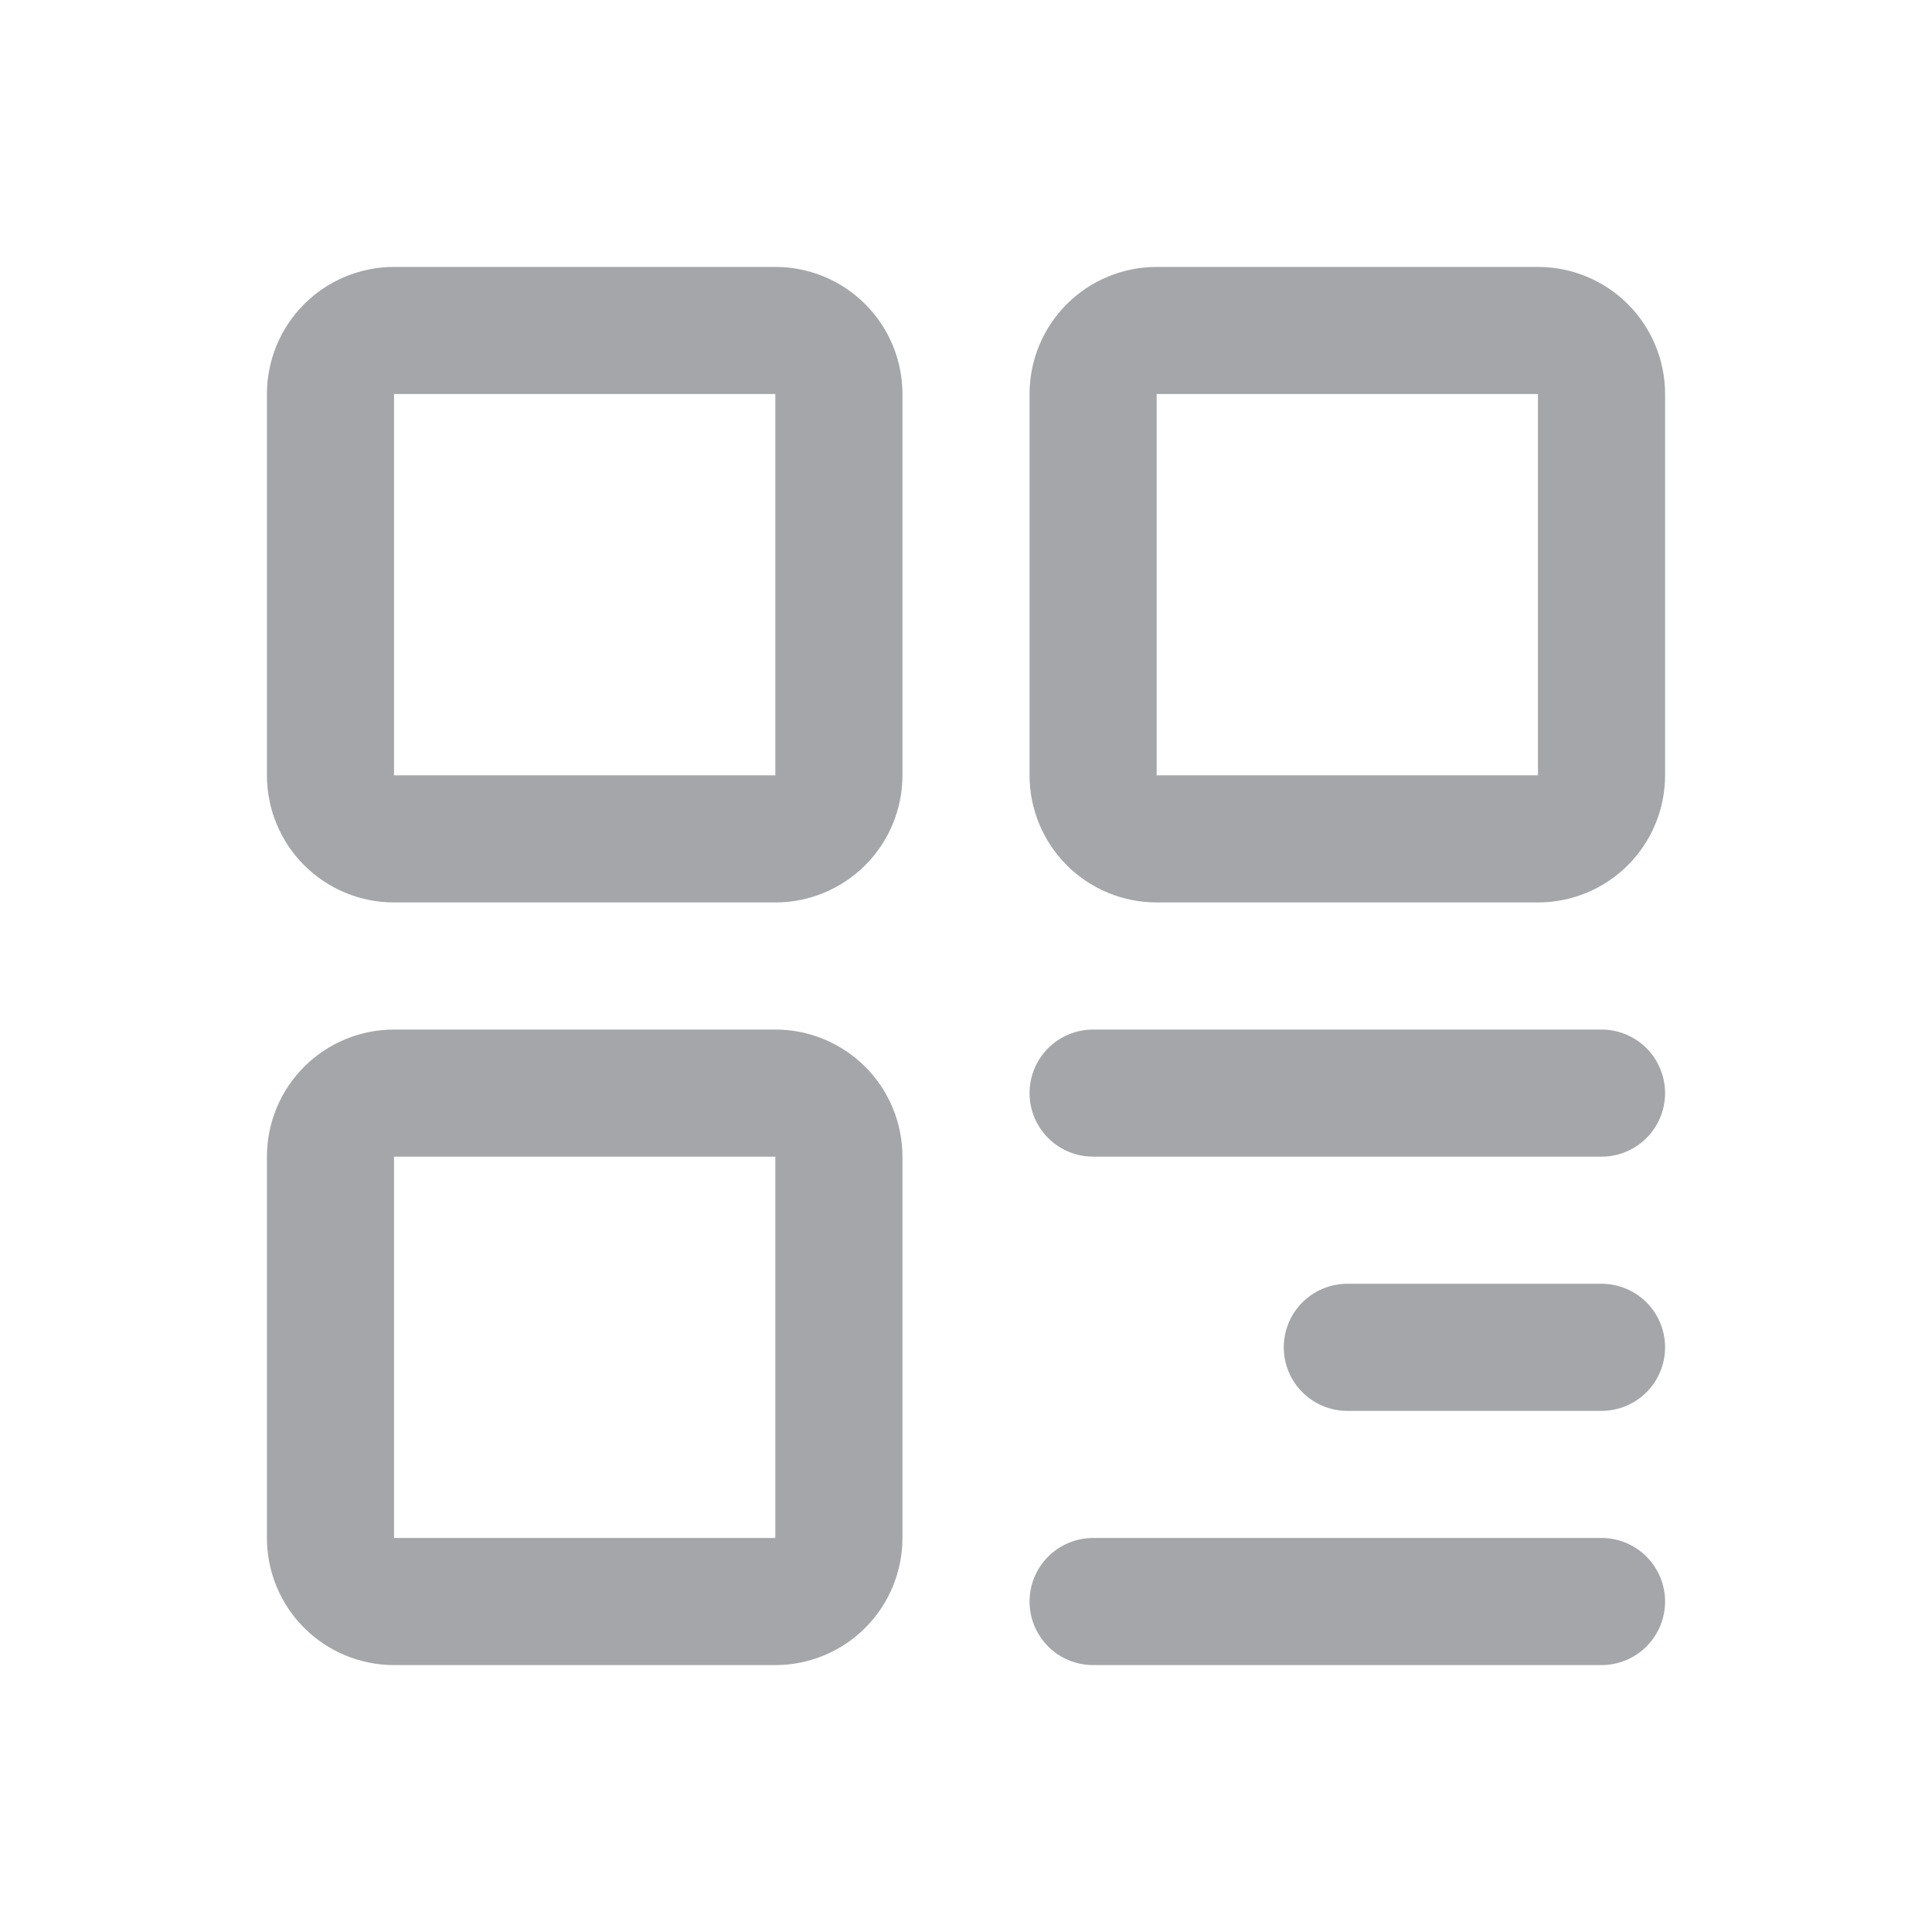
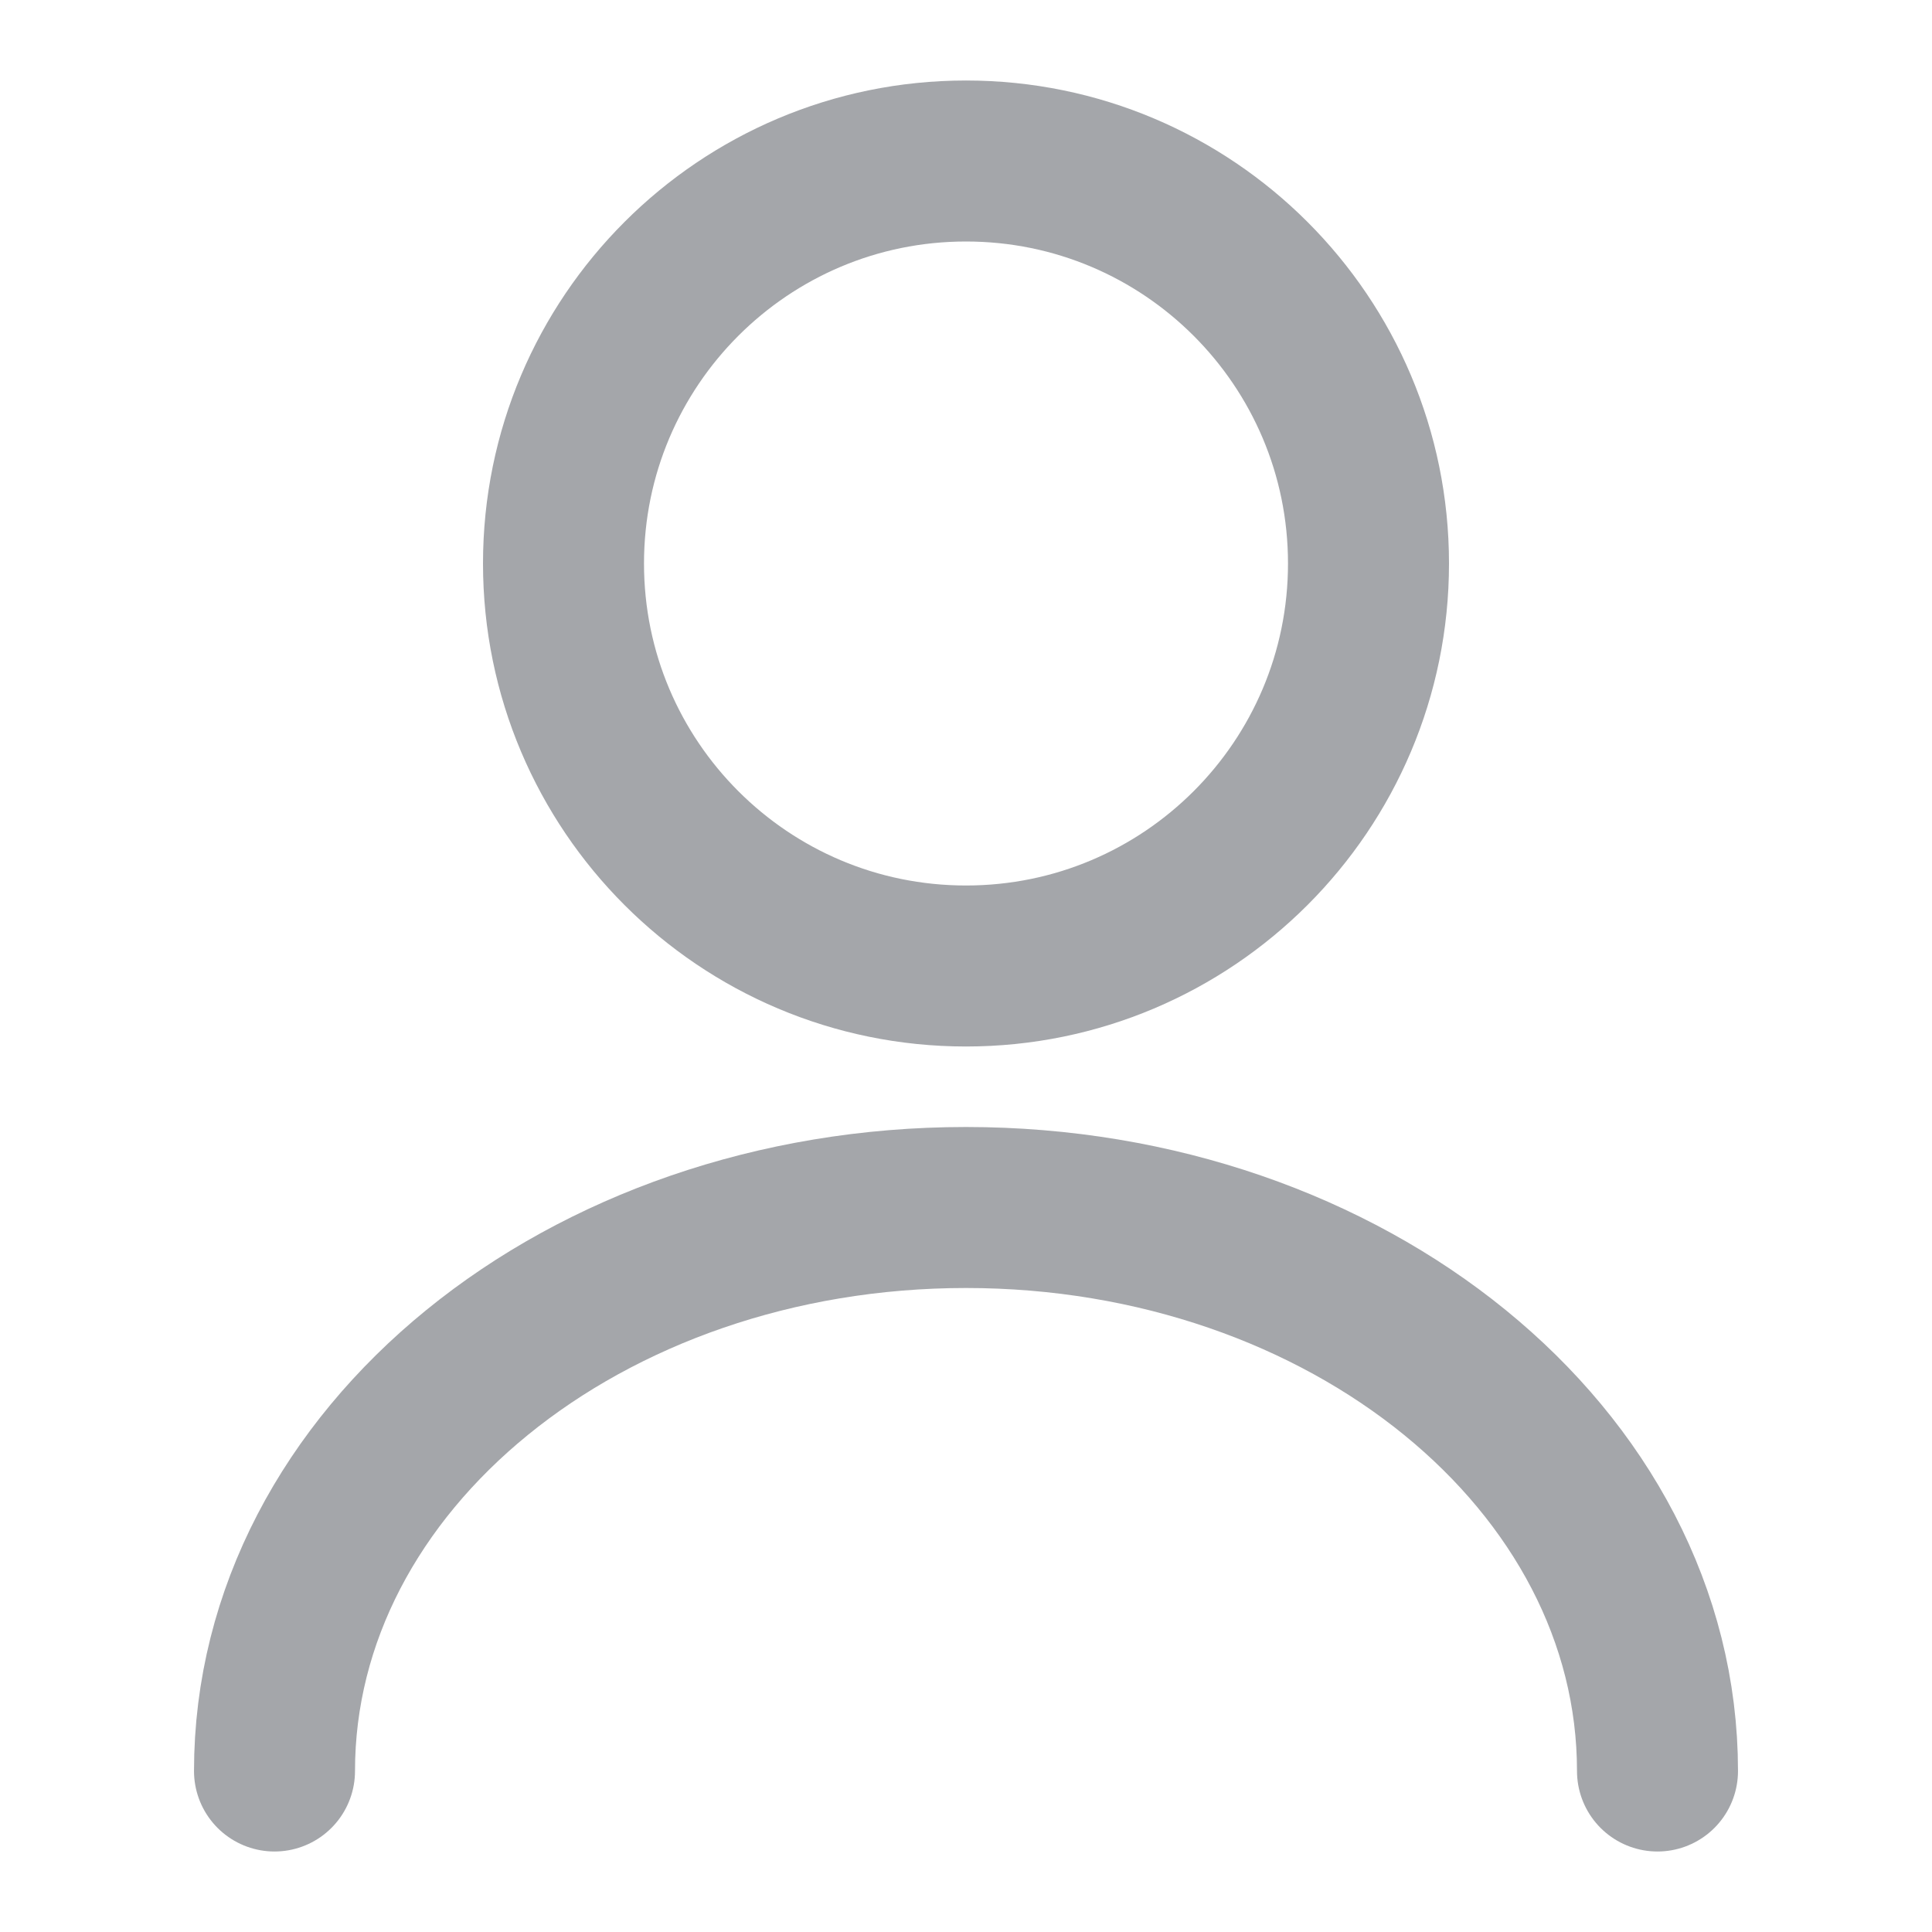
- <svg xmlns="http://www.w3.org/2000/svg" width="19" height="19" viewBox="0 0 19 19" fill="none">
-   <path d="M7.625 3.25H3.875C3.709 3.25 3.55 3.316 3.433 3.433C3.316 3.55 3.25 3.709 3.25 3.875V7.625C3.25 7.791 3.316 7.95 3.433 8.067C3.55 8.184 3.709 8.25 3.875 8.25H7.625C7.791 8.25 7.95 8.184 8.067 8.067C8.184 7.95 8.25 7.791 8.25 7.625V3.875C8.25 3.709 8.184 3.55 8.067 3.433C7.95 3.316 7.791 3.25 7.625 3.25ZM7.625 10.75H3.875C3.709 10.75 3.55 10.816 3.433 10.933C3.316 11.05 3.25 11.209 3.25 11.375V15.125C3.25 15.291 3.316 15.45 3.433 15.567C3.55 15.684 3.709 15.75 3.875 15.75H7.625C7.791 15.75 7.95 15.684 8.067 15.567C8.184 15.45 8.25 15.291 8.25 15.125V11.375C8.25 11.209 8.184 11.05 8.067 10.933C7.95 10.816 7.791 10.75 7.625 10.75ZM15.125 3.25H11.375C11.209 3.25 11.05 3.316 10.933 3.433C10.816 3.55 10.75 3.709 10.75 3.875V7.625C10.75 7.791 10.816 7.95 10.933 8.067C11.05 8.184 11.209 8.25 11.375 8.25H15.125C15.291 8.25 15.45 8.184 15.567 8.067C15.684 7.95 15.75 7.791 15.75 7.625V3.875C15.75 3.709 15.684 3.55 15.567 3.433C15.45 3.316 15.291 3.25 15.125 3.25Z" stroke="#A4A6AA" stroke-width="1.25" stroke-linejoin="round" />
-   <path d="M10.75 10.75H15.75M13.25 13.25H15.75M10.75 15.75H15.75" stroke="#A4A6AA" stroke-width="1.25" stroke-linecap="round" stroke-linejoin="round" />
+ <svg xmlns="http://www.w3.org/2000/svg" width="24" height="24" viewBox="0 0 24 24" fill="none">
+   <path d="M12 12C14.761 12 17 9.761 17 7C17 4.239 14.761 2 12 2C9.239 2 7 4.239 7 7C7 9.761 9.239 12 12 12Z" stroke="#A4A6AA" stroke-width="2" stroke-linecap="round" stroke-linejoin="round" />
+   <path d="M20.59 22C20.59 18.13 16.74 15 12 15C7.26 15 3.41 18.13 3.41 22" stroke="#A4A6AA" stroke-width="2" stroke-linecap="round" stroke-linejoin="round" />
</svg>
